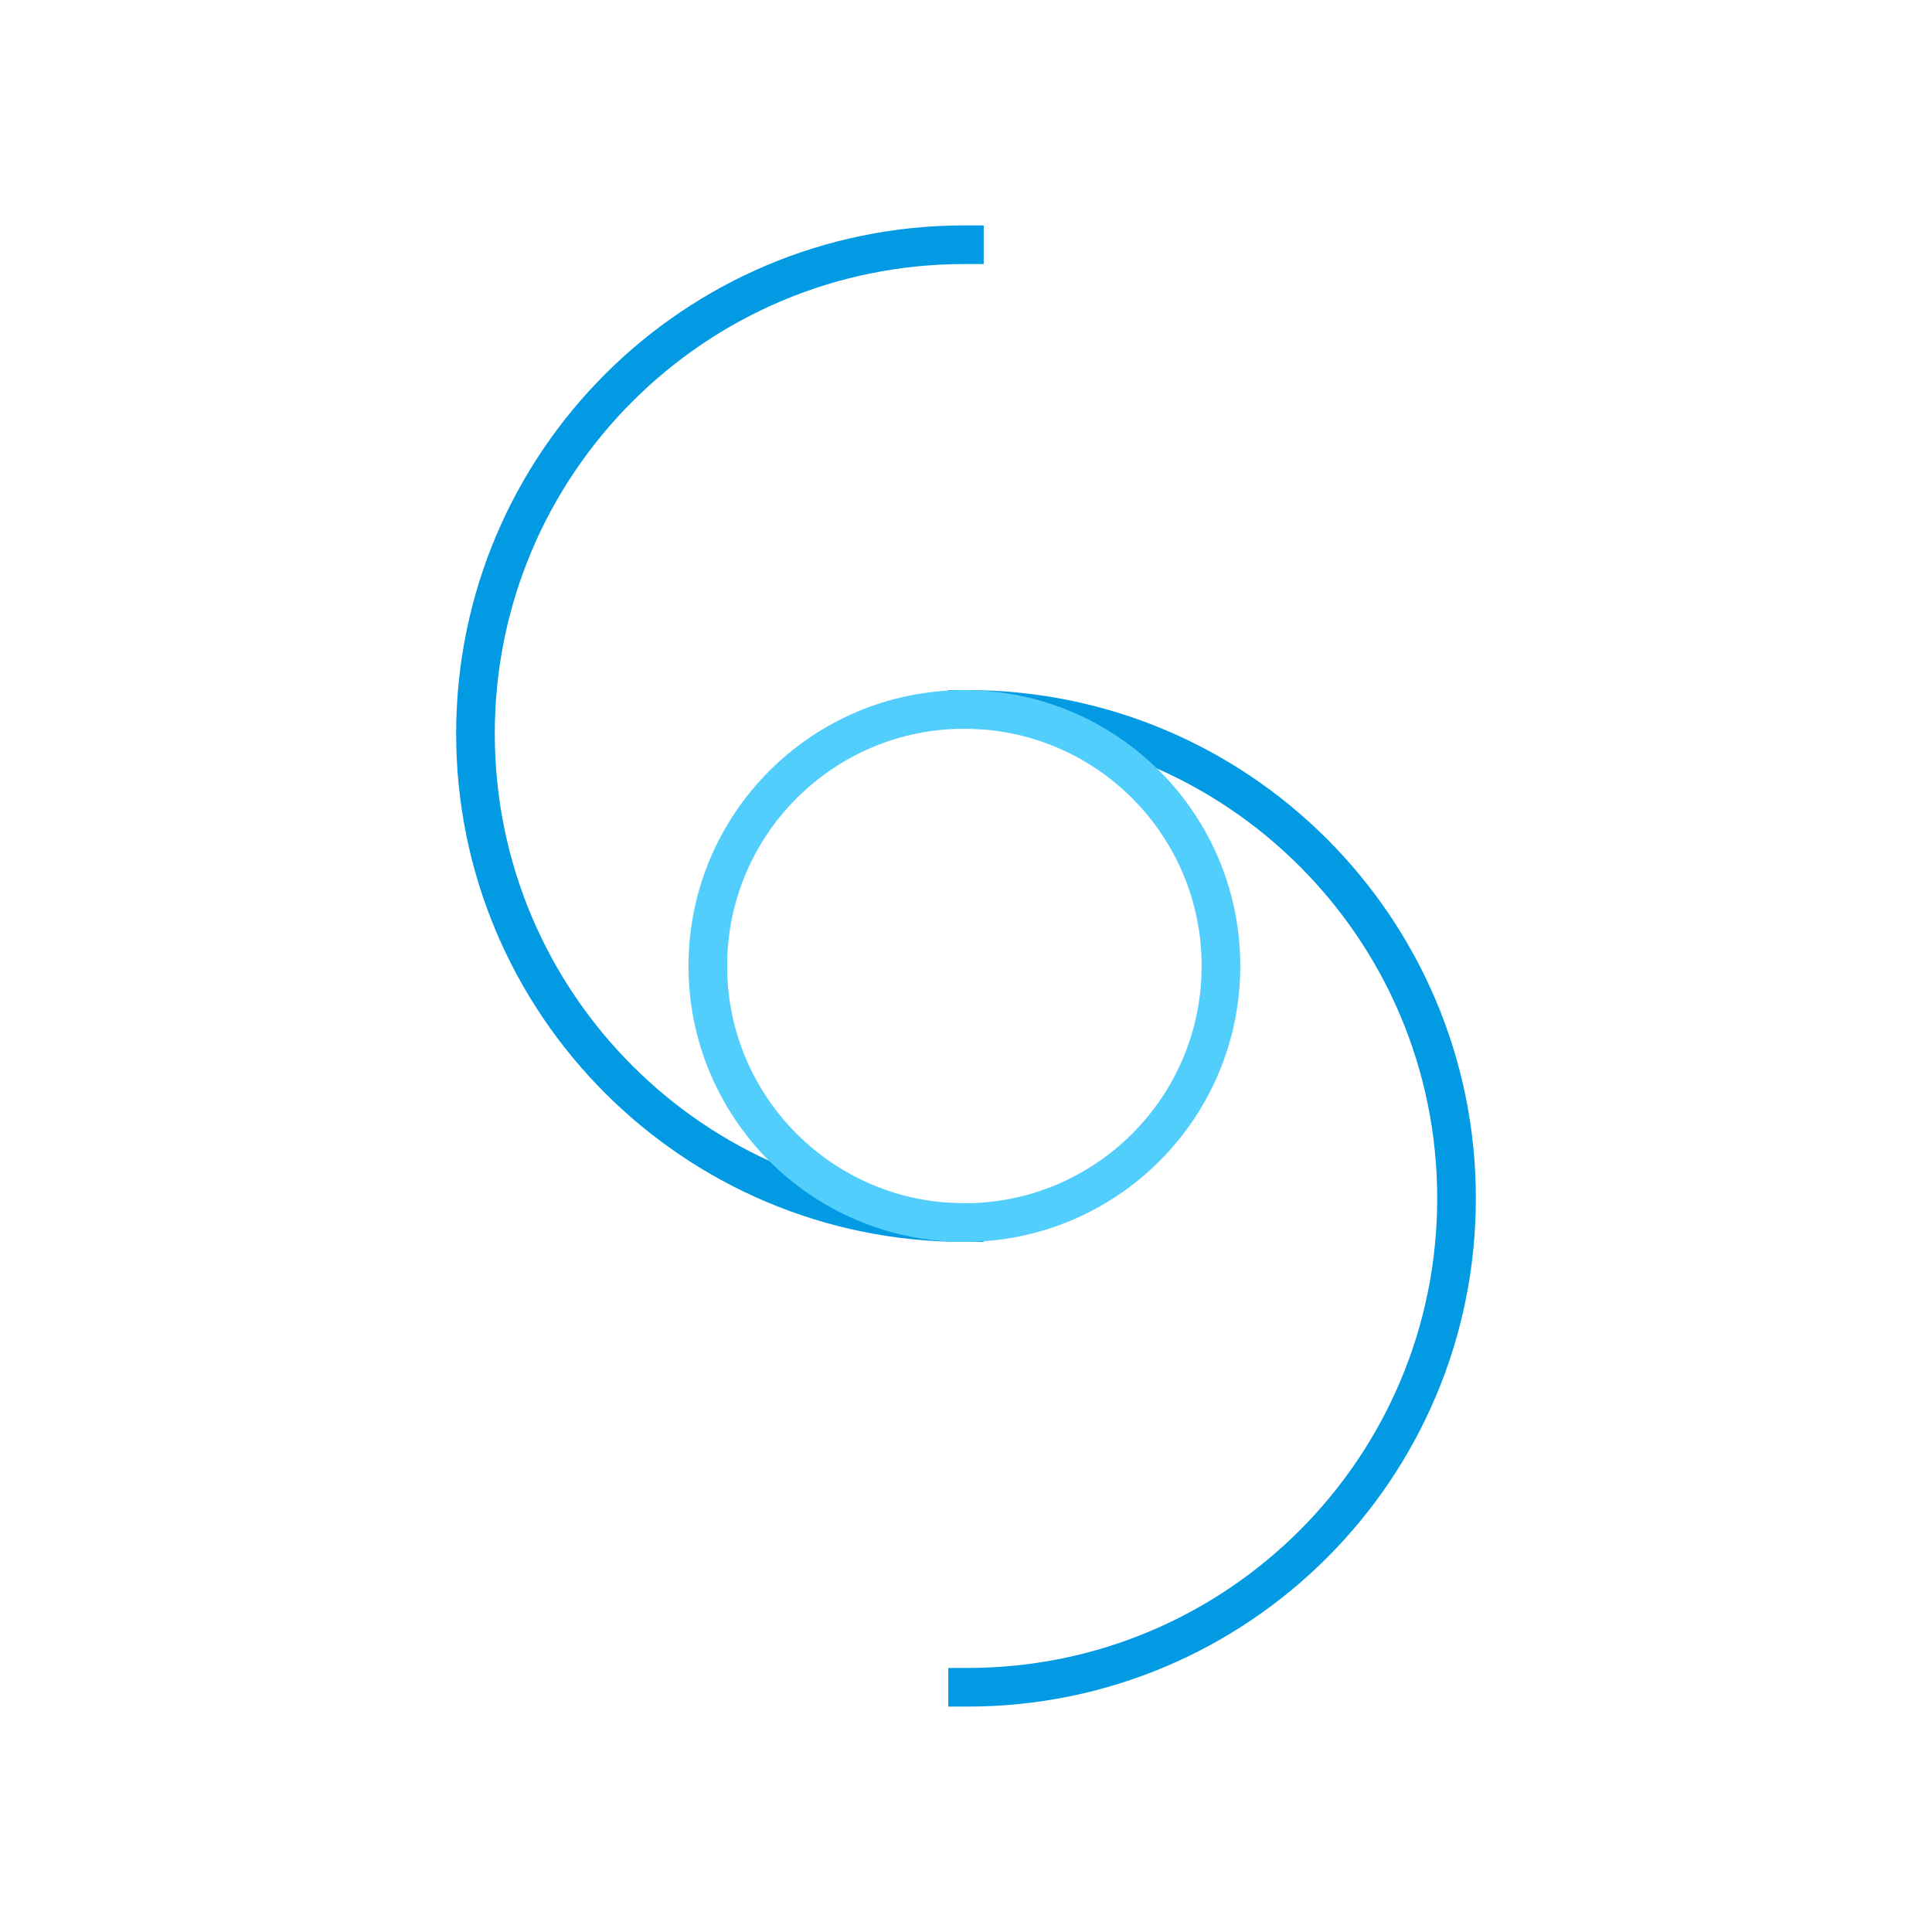
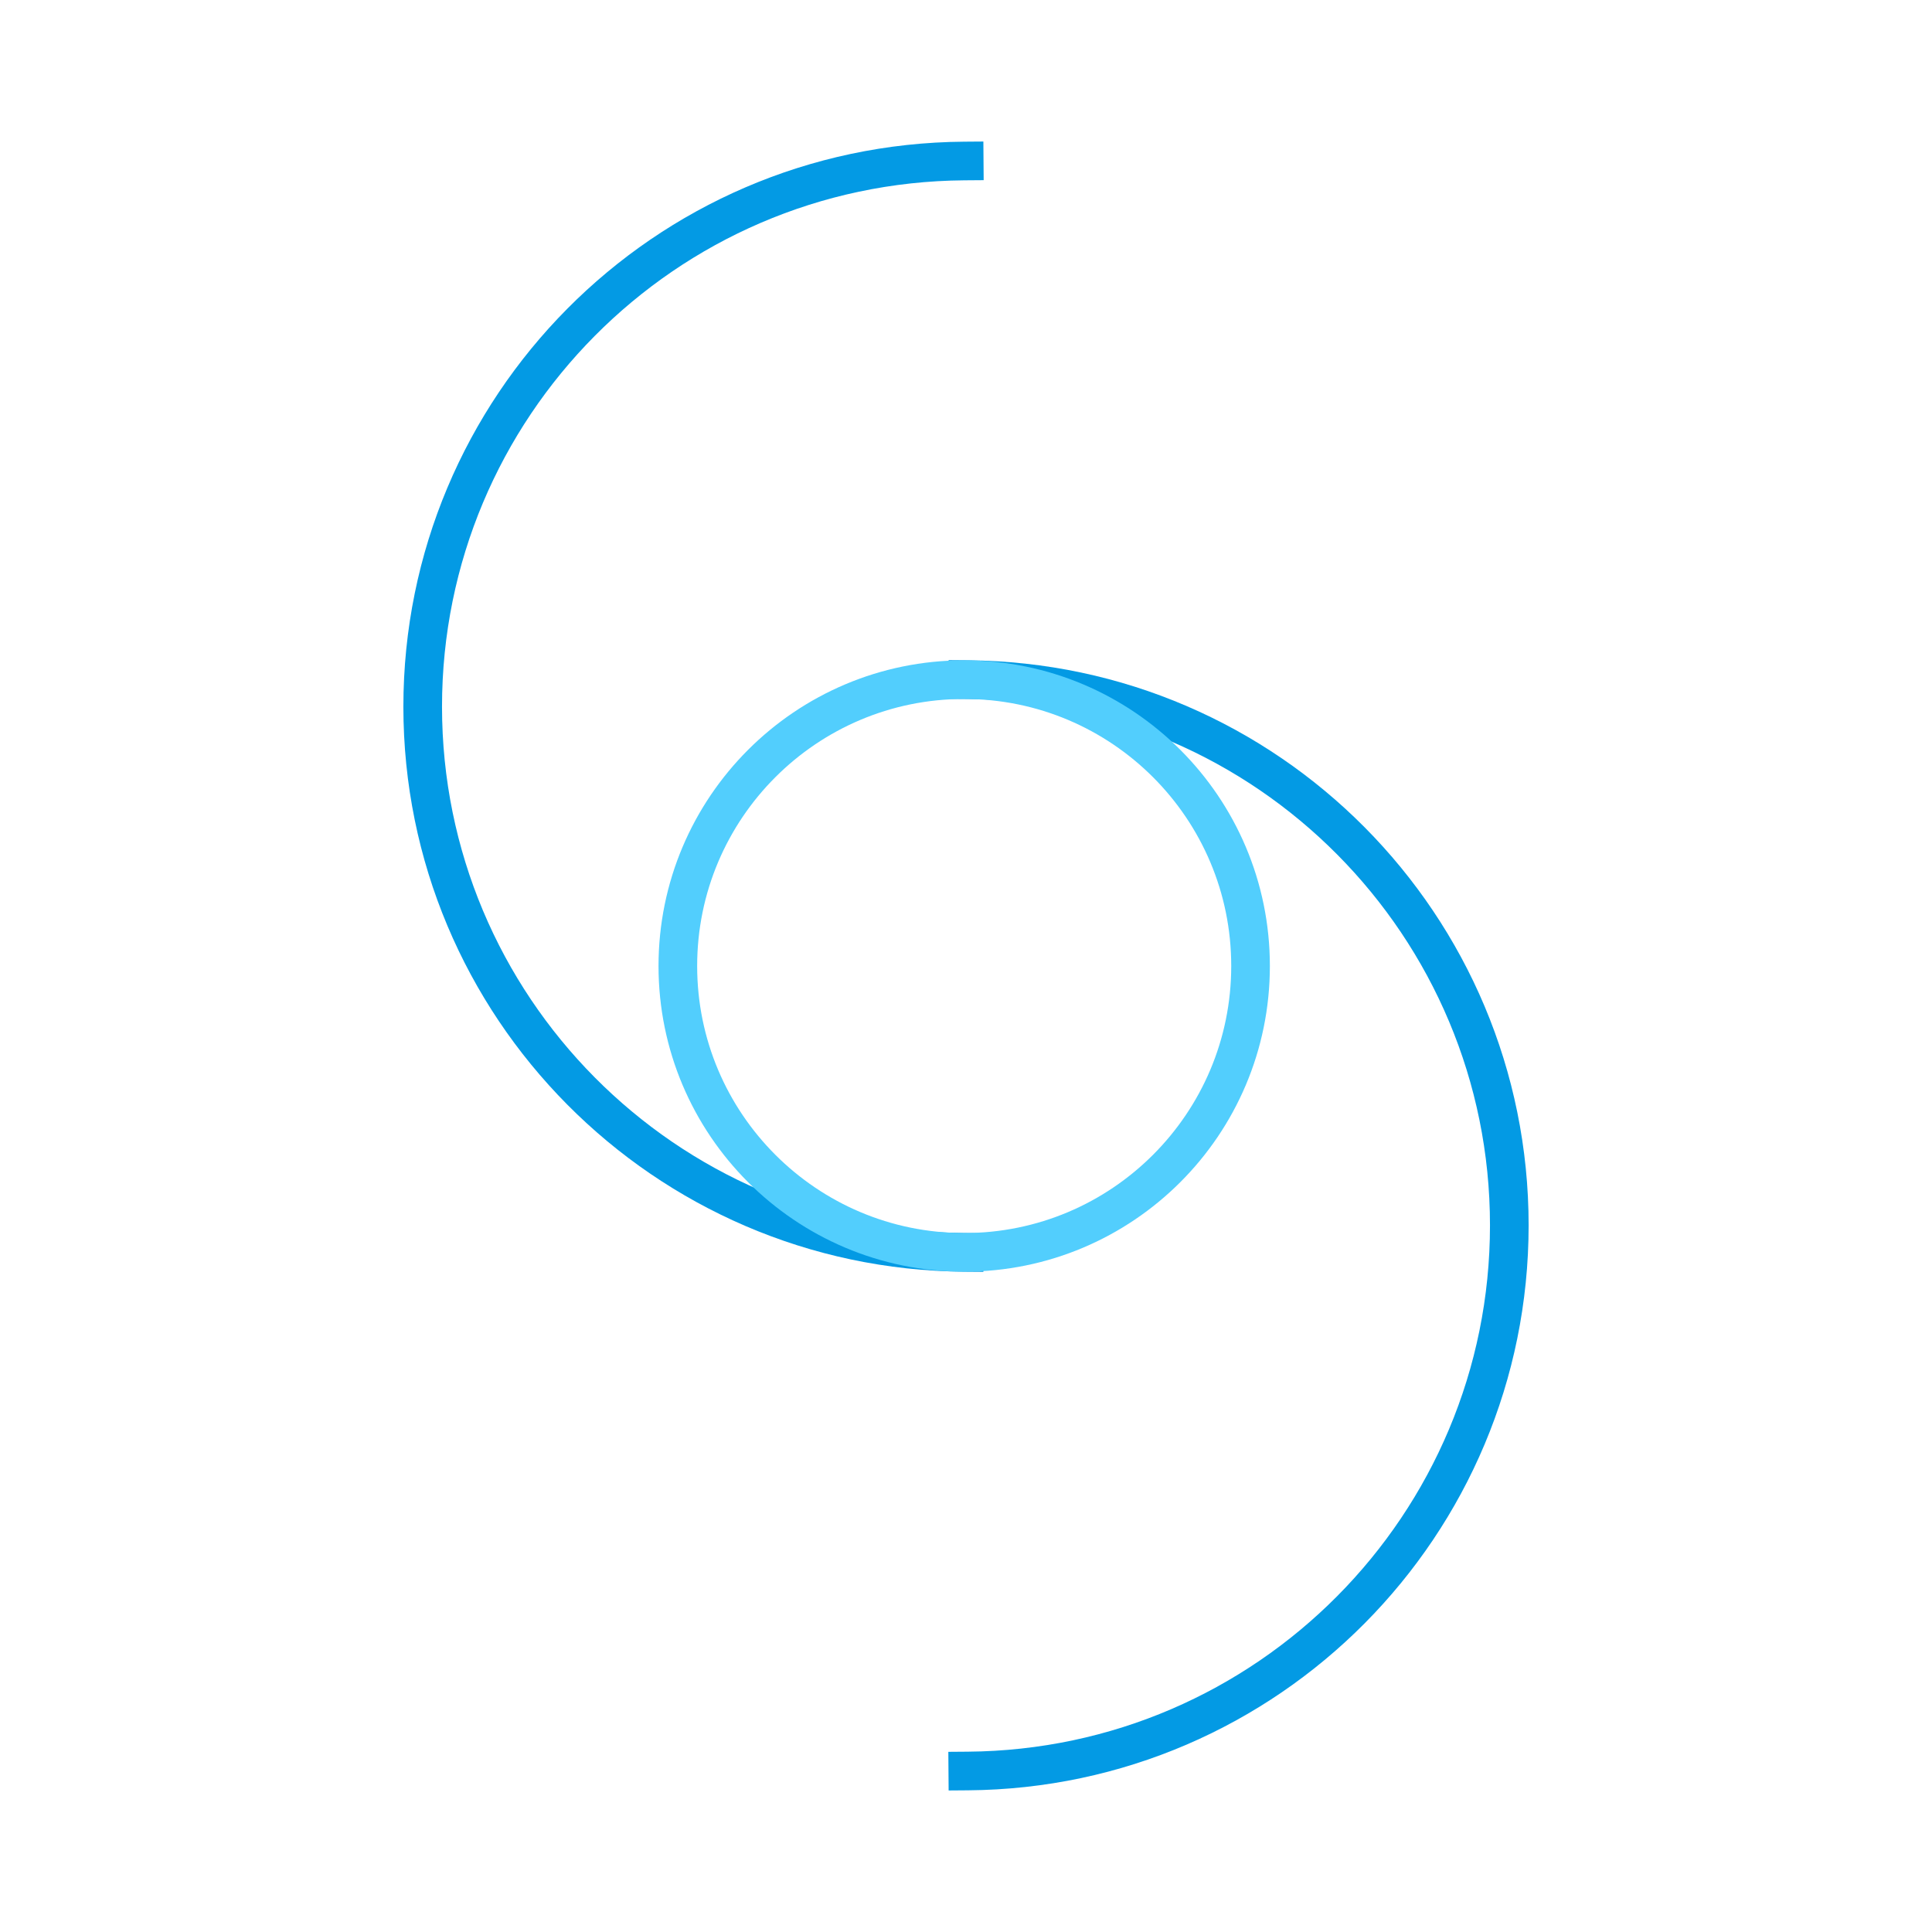
<svg xmlns="http://www.w3.org/2000/svg" viewBox="0 0 600 600">
  <defs>
    <style>.a,.b{fill:none;stroke-width:12px;}.a{stroke:#039ae4;stroke-linecap:square;stroke-miterlimit:10;}.b{stroke:#52cefd;stroke-linecap:round;stroke-linejoin:round;}</style>
  </defs>
-   <path class="a" d="M299.5,379.68A151.84,151.84,0,0,1,299.5,76" />
-   <path class="a" d="M300.5,220.32a151.84,151.84,0,0,1,0,303.68" />
-   <circle class="b" cx="299.5" cy="300" r="79.68" />
+   <path class="a" d="M299.44,388.93a169.47,169.47,0,0,1,0-338.93" />
+   <path class="a" d="M300.56,211.07a169.47,169.47,0,0,1,0,338.93" />
+   <circle class="b" cx="299.44" cy="300" r="88.93" />
</svg>
